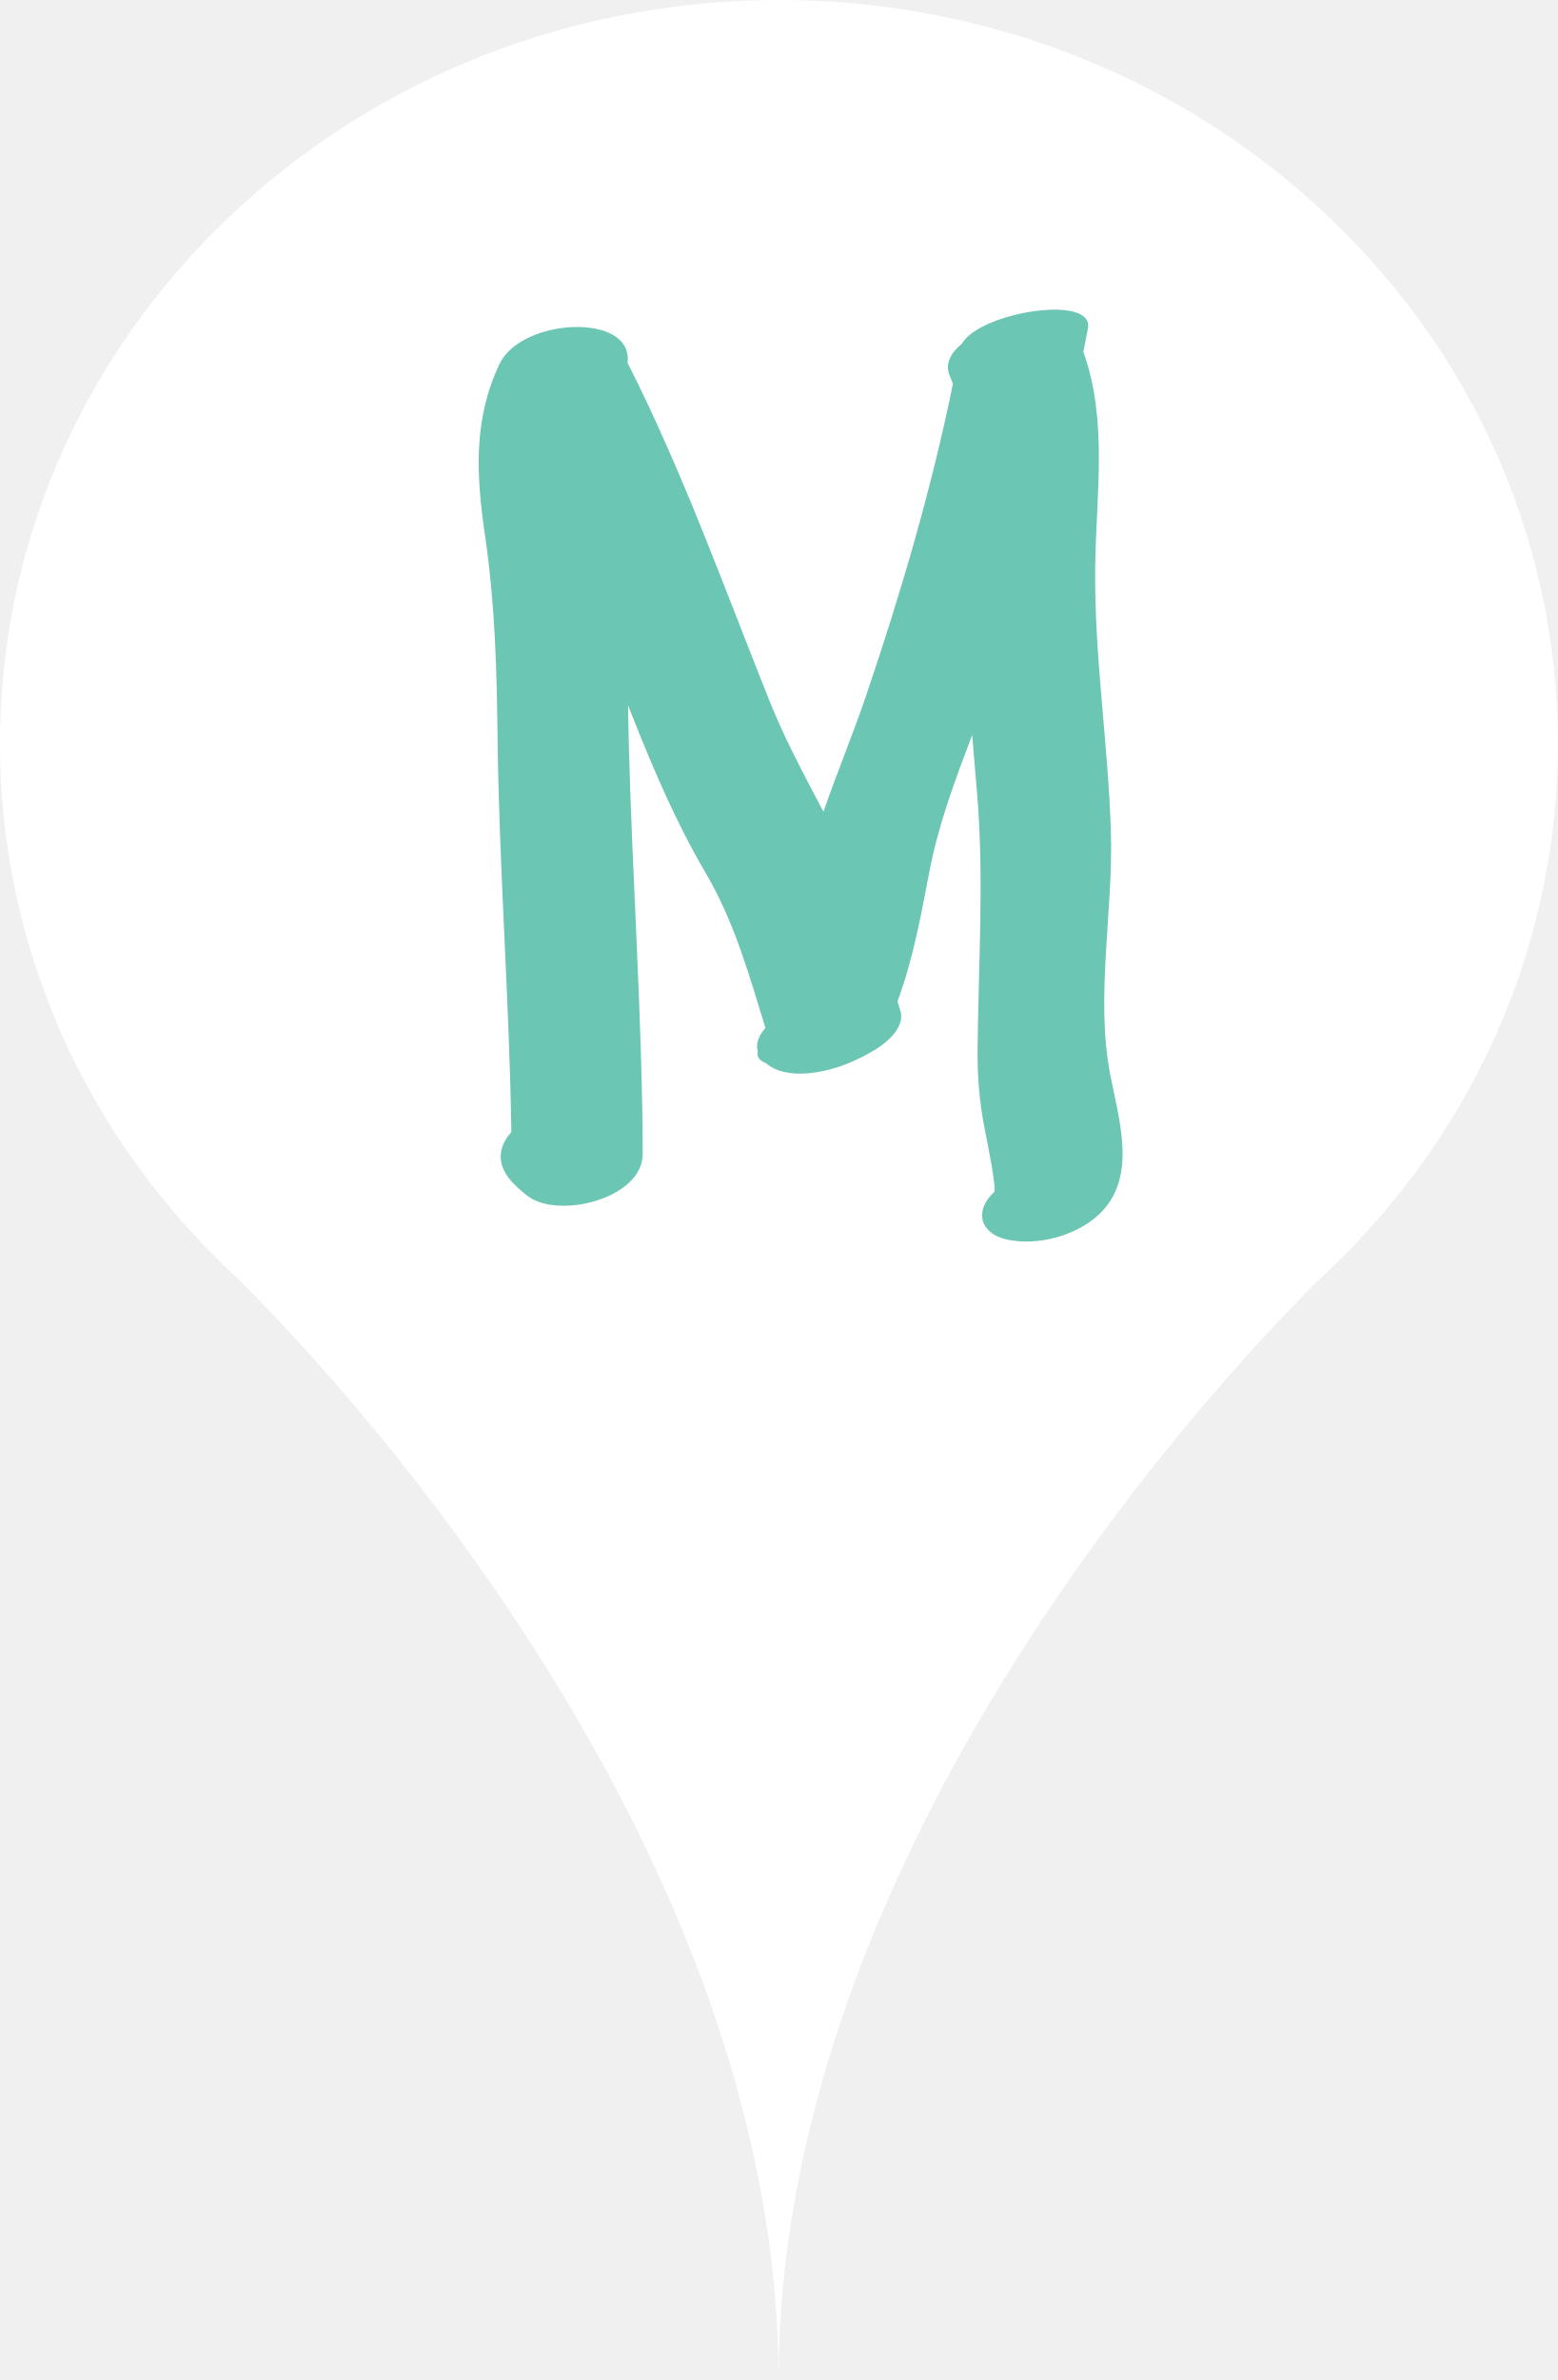
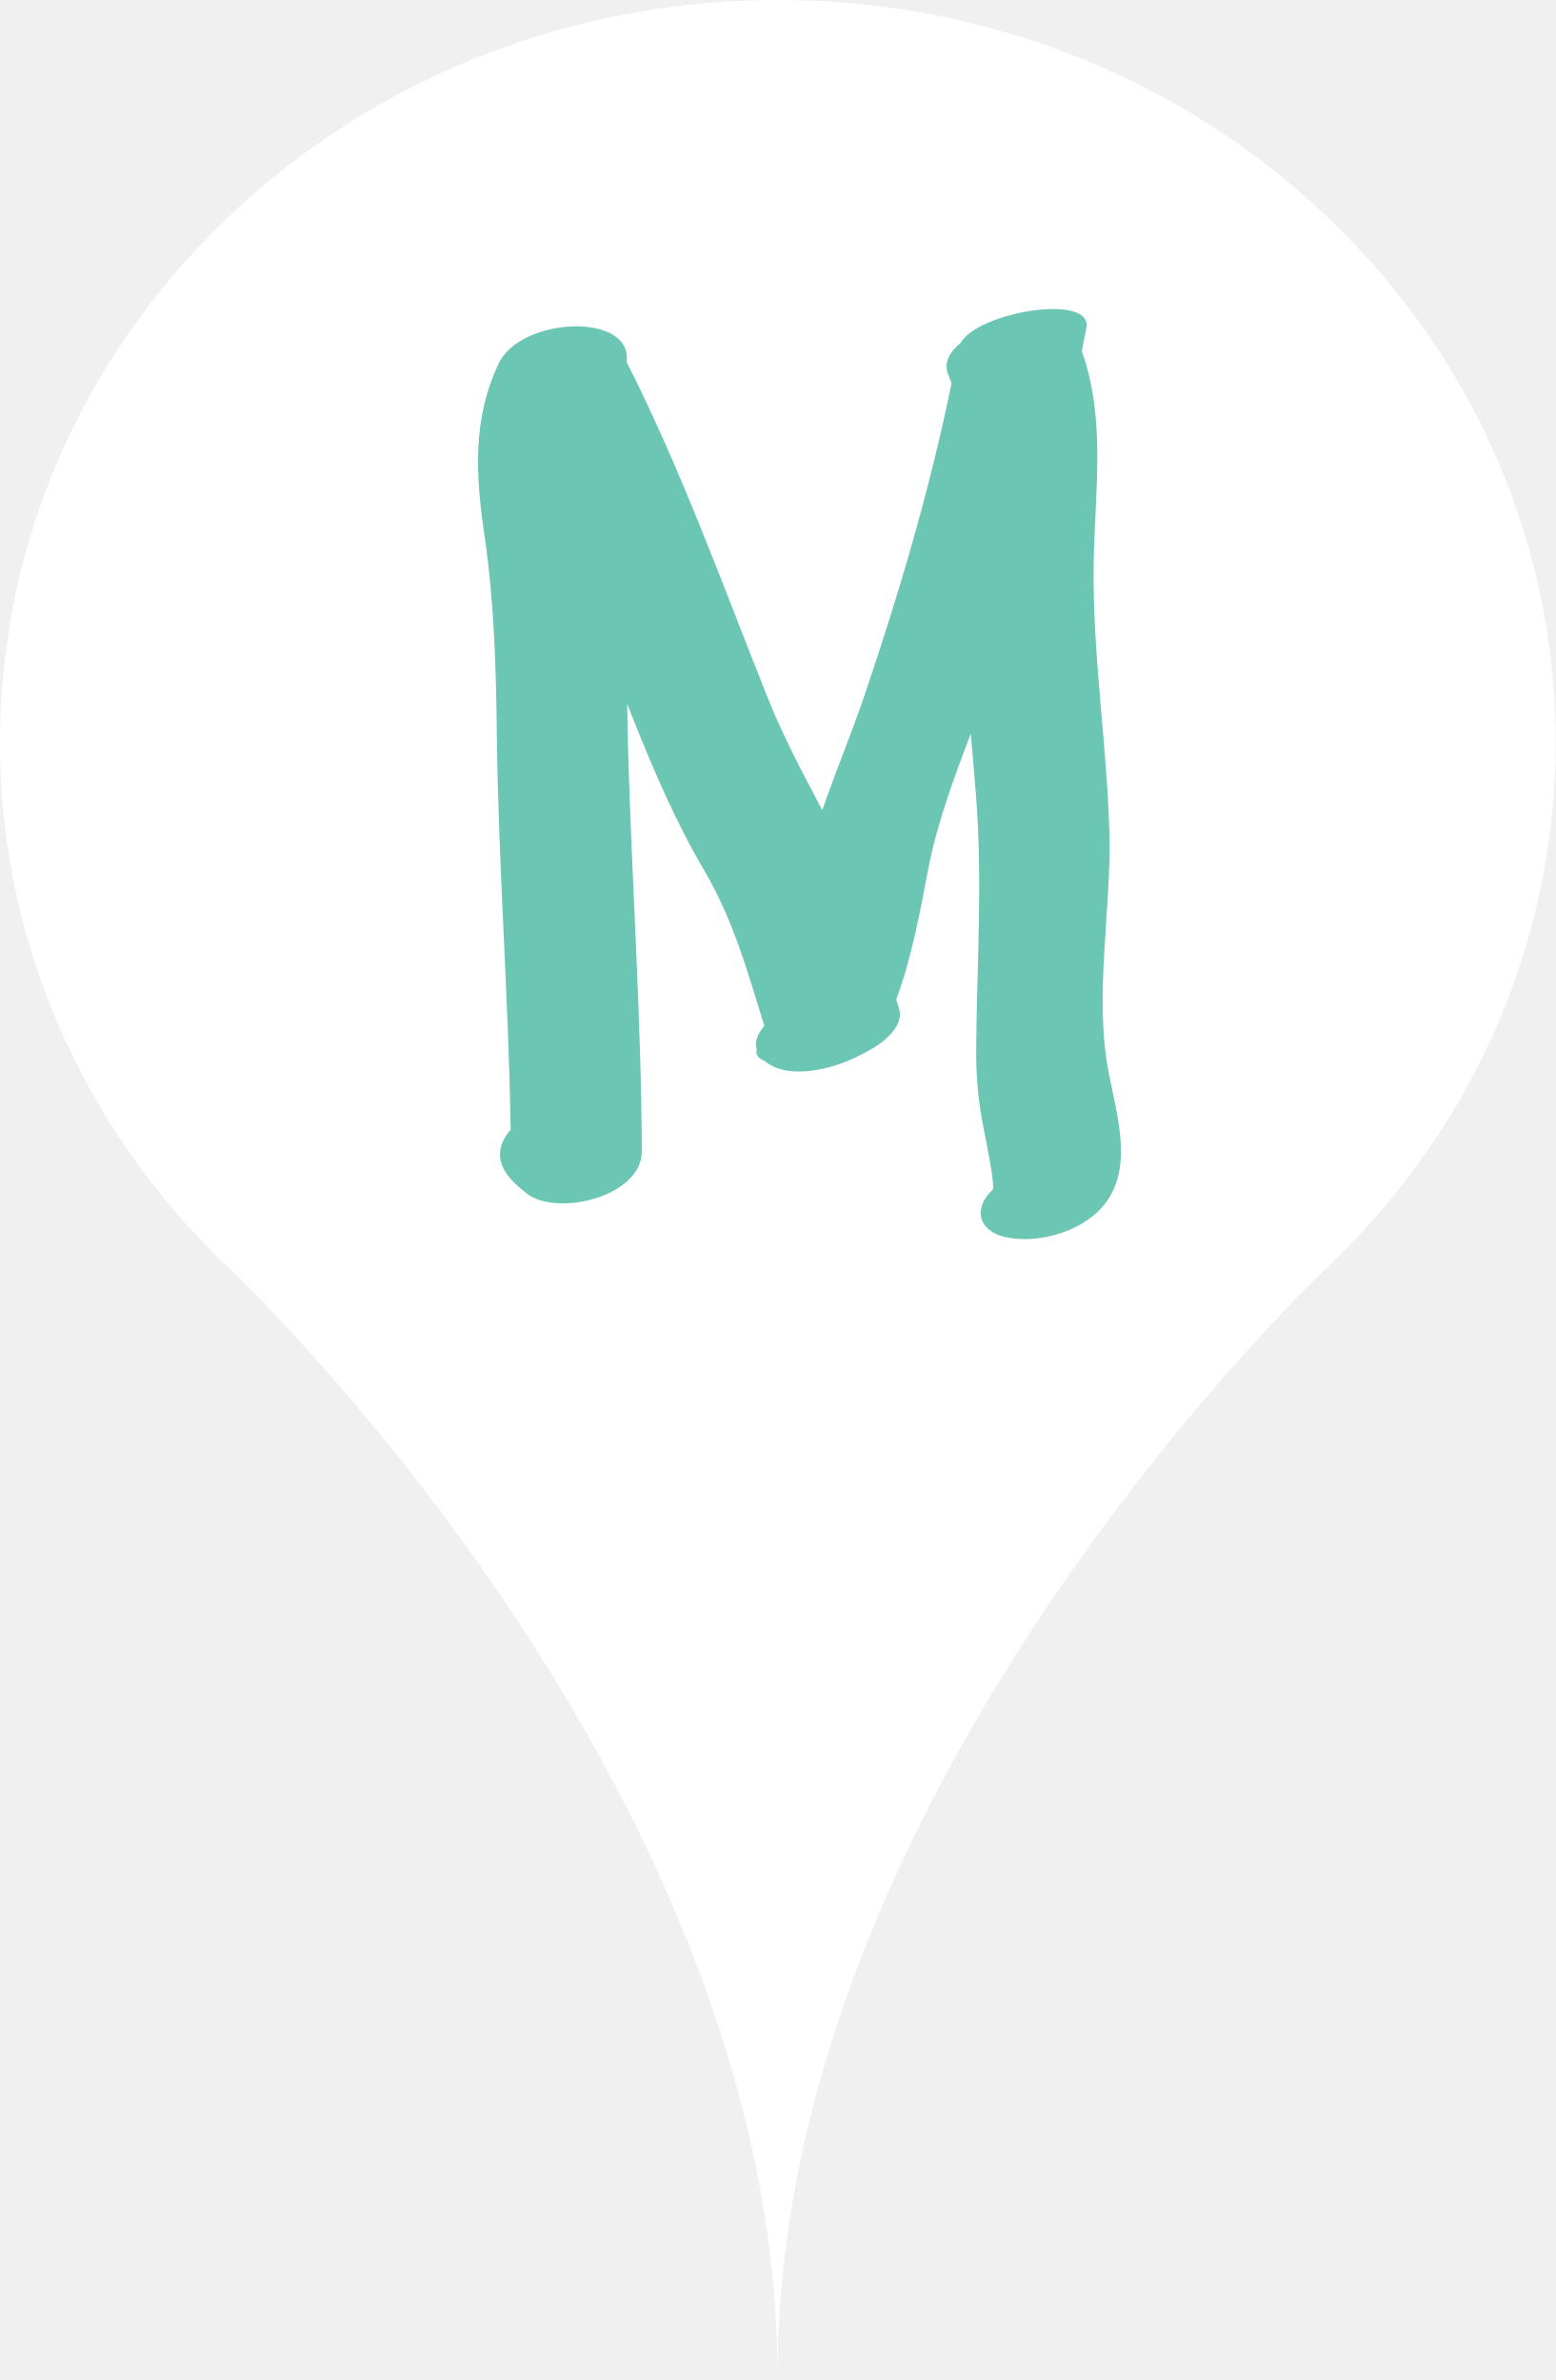
- <svg xmlns="http://www.w3.org/2000/svg" version="1.1" id="Layer_1" x="0px" y="0px" width="66px" height="100.801px" viewBox="0 0 66 100.801" enable-background="new 0 0 66 100.801" xml:space="preserve">
+ <svg xmlns="http://www.w3.org/2000/svg" version="1.1" id="Layer_1" x="0px" y="0px" width="66px" height="101px" viewBox="0 0 66 101" enable-background="new 0 0 66 100.801" xml:space="preserve">
  <path fill="#FFFFFF" d="M56.334,9.228c-12.892-12.305-33.773-12.305-46.667,0c-12.891,12.297-12.891,32.248,0,44.542 c0,0,23.318,21.832,23.318,47.031c0-25.199,23.343-47.031,23.343-47.031C69.225,41.476,69.225,21.525,56.334,9.228z" />
  <path fill="#6BC6B3" d="M47.036,45.522c-0.636-3.277,0.13-6.947,0.027-10.284c-0.115-3.755-0.713-7.485-0.665-11.246 c0.039-3.044,0.545-6.173-0.503-9.091c0.065-0.332,0.134-0.662,0.195-0.995c0.271-1.463-4.577-0.689-5.338,0.649 c-0.479,0.393-0.726,0.861-0.523,1.339c0.051,0.121,0.097,0.243,0.142,0.365c-0.917,4.485-2.197,8.827-3.668,13.174 c-0.563,1.663-1.244,3.288-1.817,4.946c-0.814-1.545-1.638-3.071-2.3-4.728c-1.922-4.805-3.656-9.661-6-14.285 c0.266-2.14-4.484-1.916-5.421,0.044c-1.132,2.371-0.986,4.763-0.613,7.299c0.42,2.858,0.494,5.668,0.528,8.554 c0.066,5.566,0.502,11.119,0.584,16.684c-0.496,0.552-0.646,1.233-0.127,1.924c0.226,0.302,0.505,0.535,0.799,0.769 c1.265,1.013,4.899,0.15,4.893-1.779c-0.02-5.771-0.437-11.531-0.589-17.299c-0.015-0.565-0.025-1.129-0.034-1.694 c0.08,0.203,0.159,0.406,0.24,0.607c0.896,2.245,1.833,4.427,3.059,6.514c1.214,2.068,1.824,4.289,2.523,6.547 c-0.265,0.303-0.423,0.647-0.326,0.991c-0.055,0.251,0.099,0.409,0.352,0.504c0.894,0.766,2.578,0.383,3.513-0.01 c0.4-0.168,0.785-0.364,1.155-0.593c0.483-0.297,1.236-0.95,1.021-1.622c-0.041-0.13-0.081-0.26-0.121-0.391 c0.657-1.776,0.992-3.625,1.352-5.5c0.381-2,1.095-3.892,1.812-5.786c0.073,0.867,0.149,1.732,0.219,2.597 c0.285,3.575,0.046,7.099,0.011,10.674c-0.013,1.186,0.074,2.287,0.306,3.445c0.096,0.479,0.514,2.53,0.394,2.642 c-0.855,0.79-0.606,1.759,0.539,2.011c1.279,0.281,2.912-0.148,3.877-1.039C48.207,49.911,47.414,47.479,47.036,45.522z" />
</svg>
